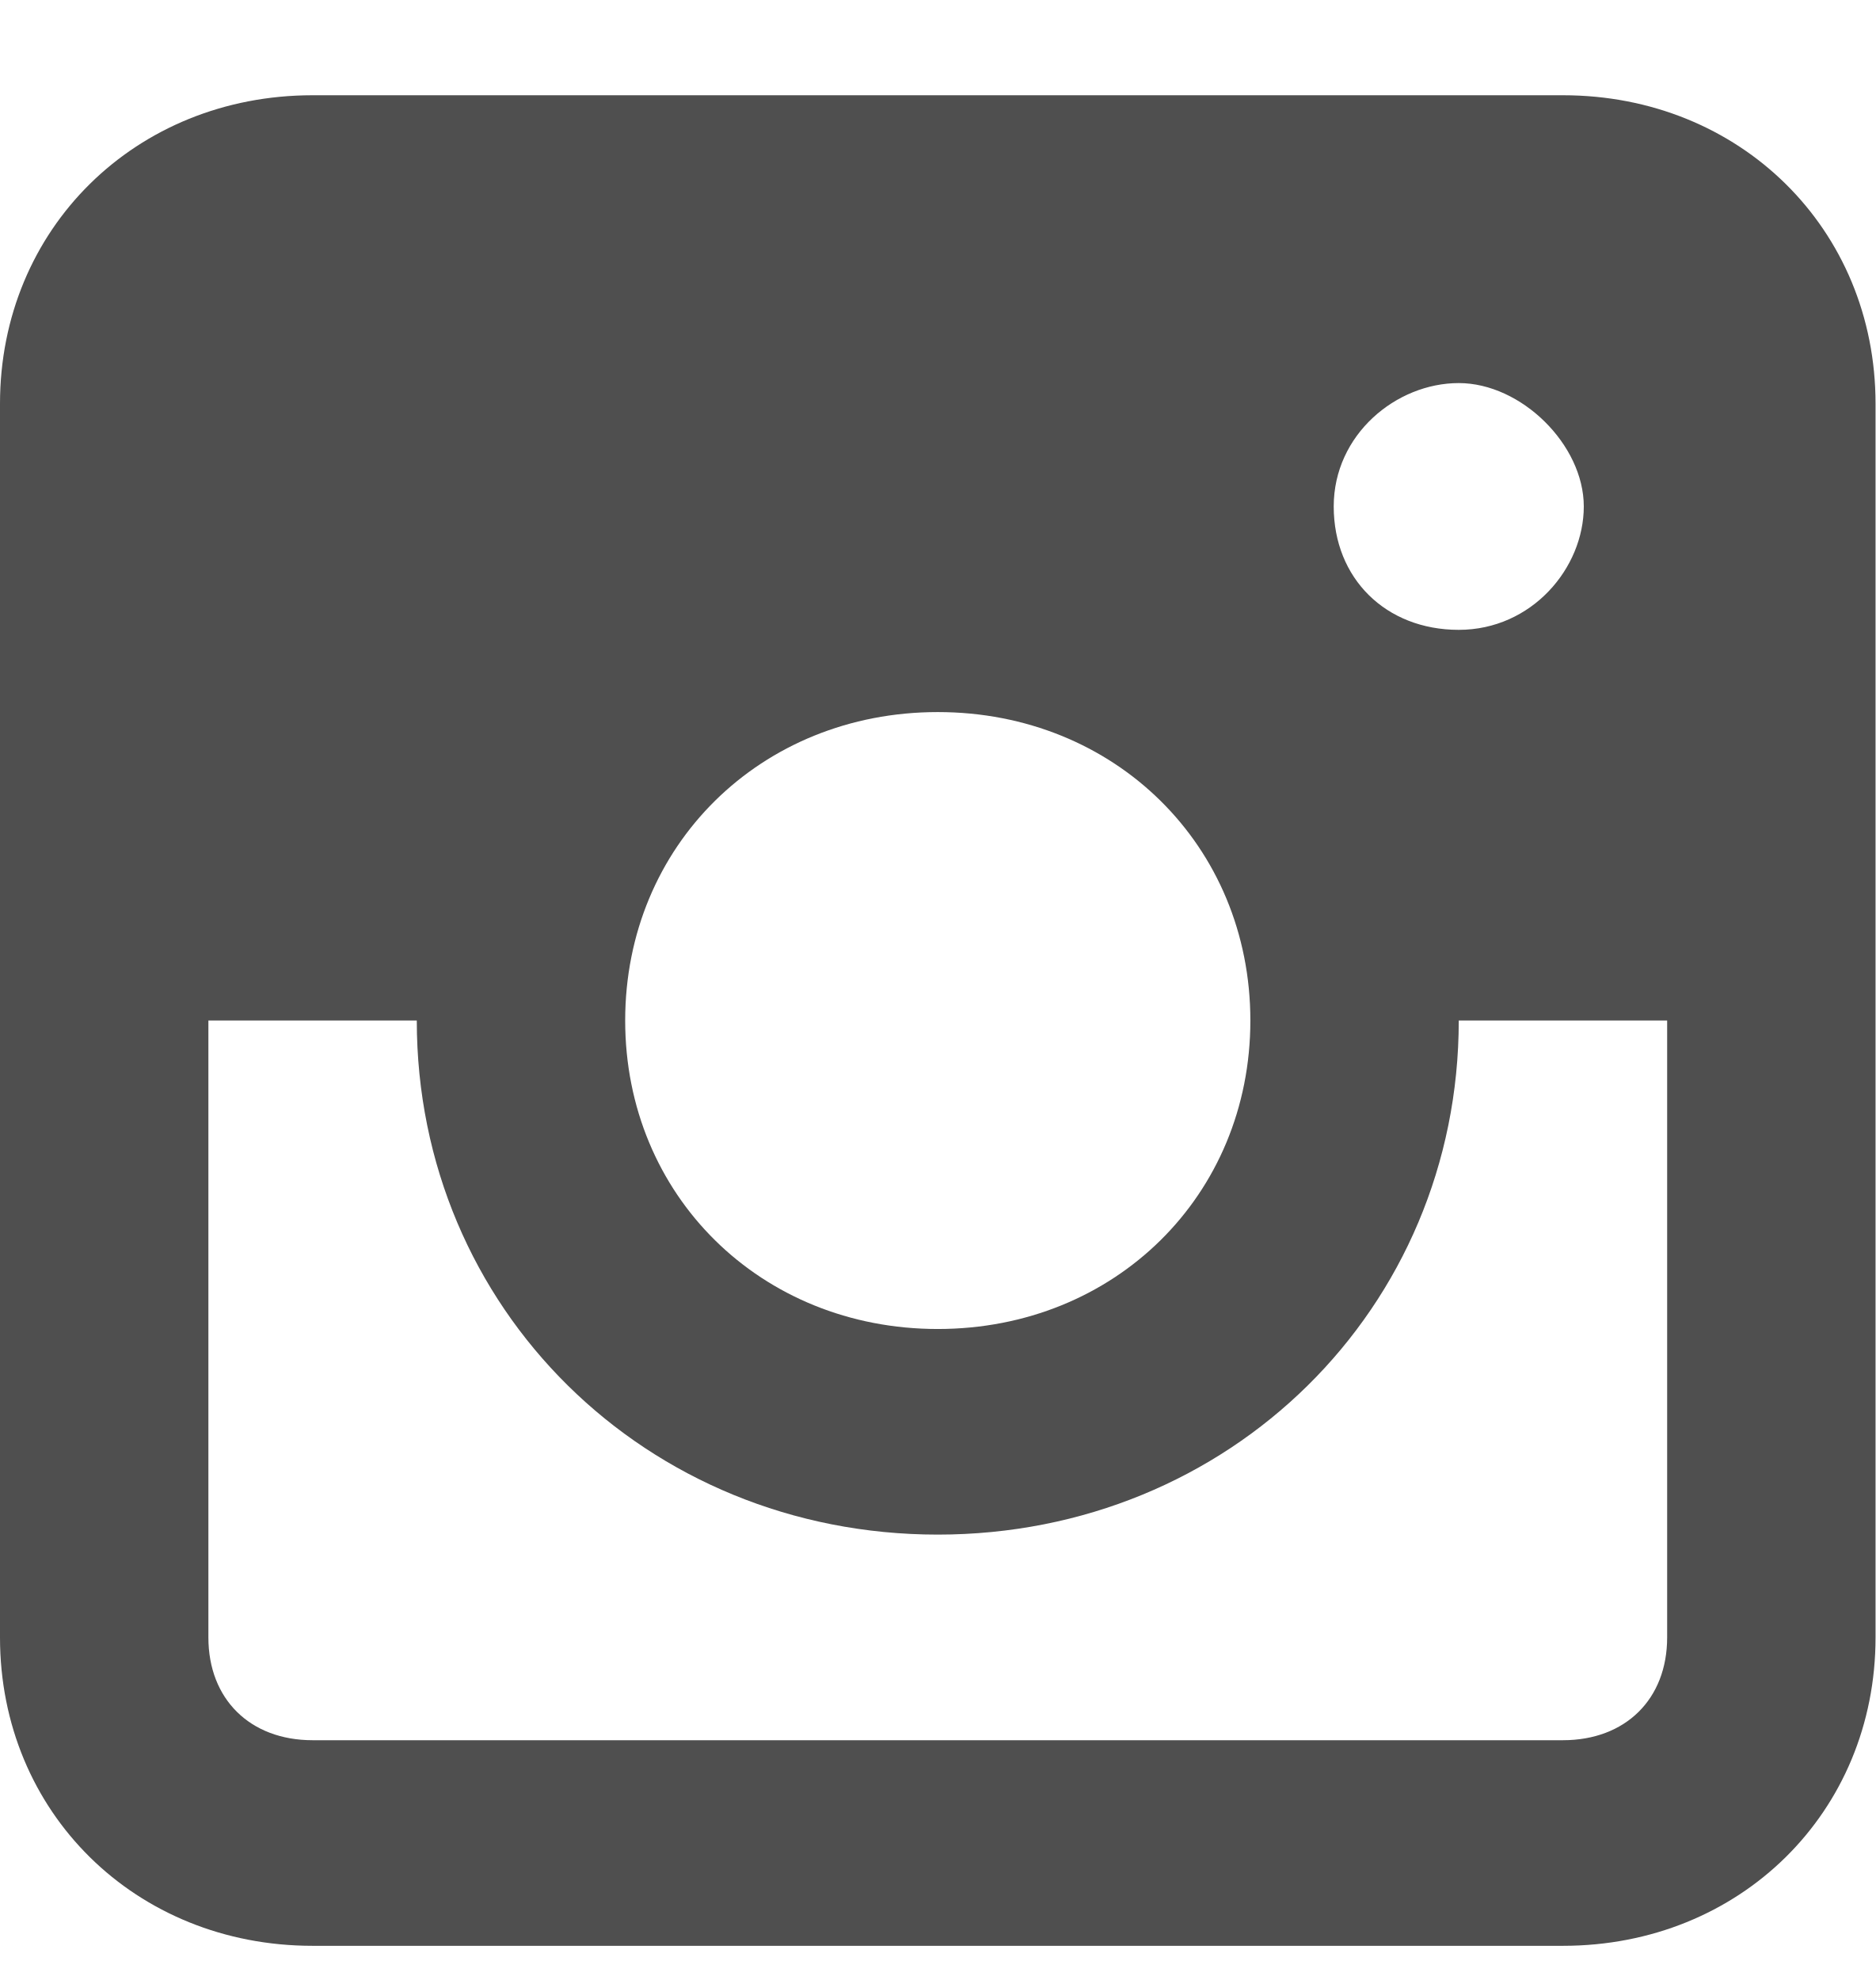
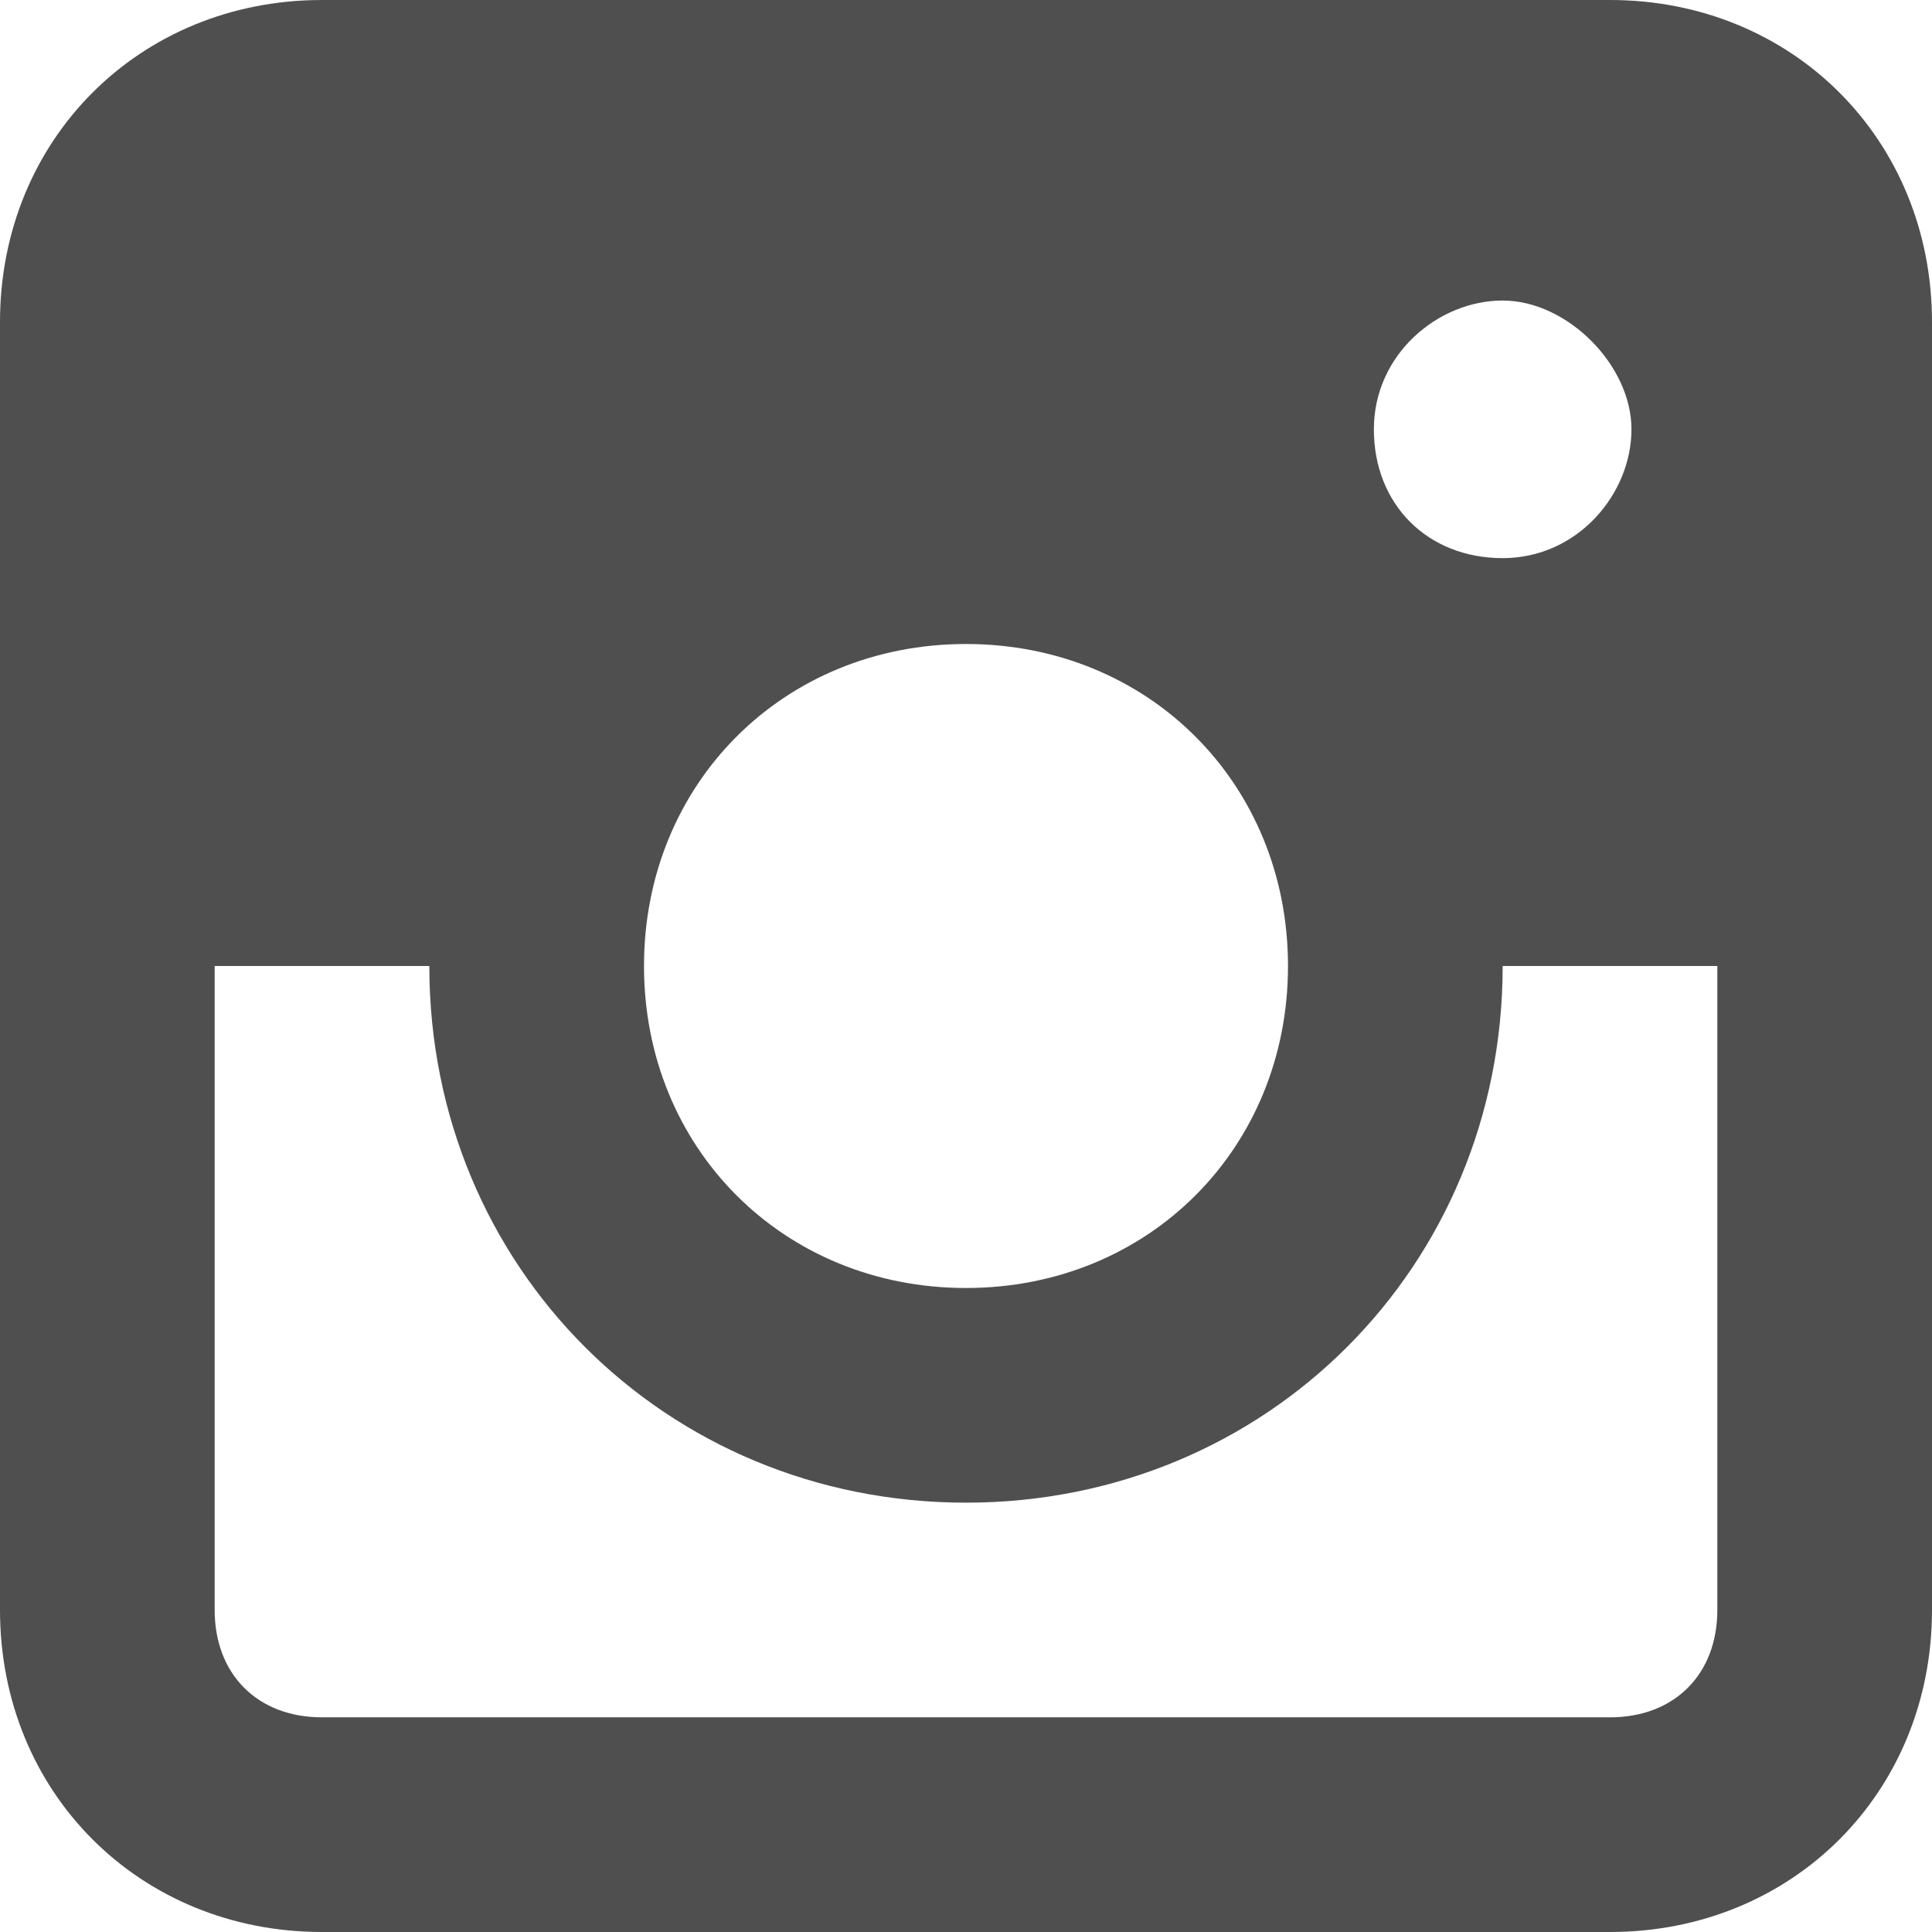
- <svg xmlns="http://www.w3.org/2000/svg" width="18" height="19" viewBox="0 0 18 19" fill="none">
-   <path d="M15 0.914H3C1.3 0.914 0 2.197 0 3.874V15.713C0 17.39 1.3 18.672 3 18.672H15C16.7 18.672 18 17.39 18 15.713V3.874C18 2.197 16.7 0.914 15 0.914ZM9 6.833C10.7 6.833 12 8.116 12 9.793C12 11.47 10.7 12.753 9 12.753C7.3 12.753 6 11.47 6 9.793C6 8.116 7.3 6.833 9 6.833ZM12.8 4.86C12.8 4.17 13.4 3.676 14 3.676C14.6 3.676 15.2 4.268 15.2 4.86C15.2 5.452 14.7 6.044 14 6.044C13.3 6.044 12.8 5.551 12.8 4.86ZM15 16.699H3C2.4 16.699 2 16.305 2 15.713V9.793H4C4 12.556 6.2 14.726 9 14.726C11.8 14.726 14 12.556 14 9.793H16V15.713C16 16.305 15.6 16.699 15 16.699Z" fill="#4F4F4F" />
+ <svg xmlns="http://www.w3.org/2000/svg" width="18" height="18" viewBox="0 0 18 18" fill="none">
+   <path d="M15 0H3C1.3 0 0 1.3 0 3V15C0 16.7 1.3 18 3 18H15C16.7 18 18 16.7 18 15V3C18 1.3 16.7 0 15 0ZM9 6C10.7 6 12 7.3 12 9C12 10.7 10.7 12 9 12C7.3 12 6 10.7 6 9C6 7.3 7.3 6 9 6ZM12.8 4C12.8 3.3 13.4 2.8 14 2.8C14.6 2.8 15.2 3.4 15.2 4C15.2 4.6 14.7 5.2 14 5.2C13.3 5.2 12.8 4.7 12.8 4ZM15 16H3C2.4 16 2 15.6 2 15V9H4C4 11.8 6.2 14 9 14C11.8 14 14 11.8 14 9H16V15C16 15.6 15.6 16 15 16Z" fill="#4F4F4F" />
</svg>
